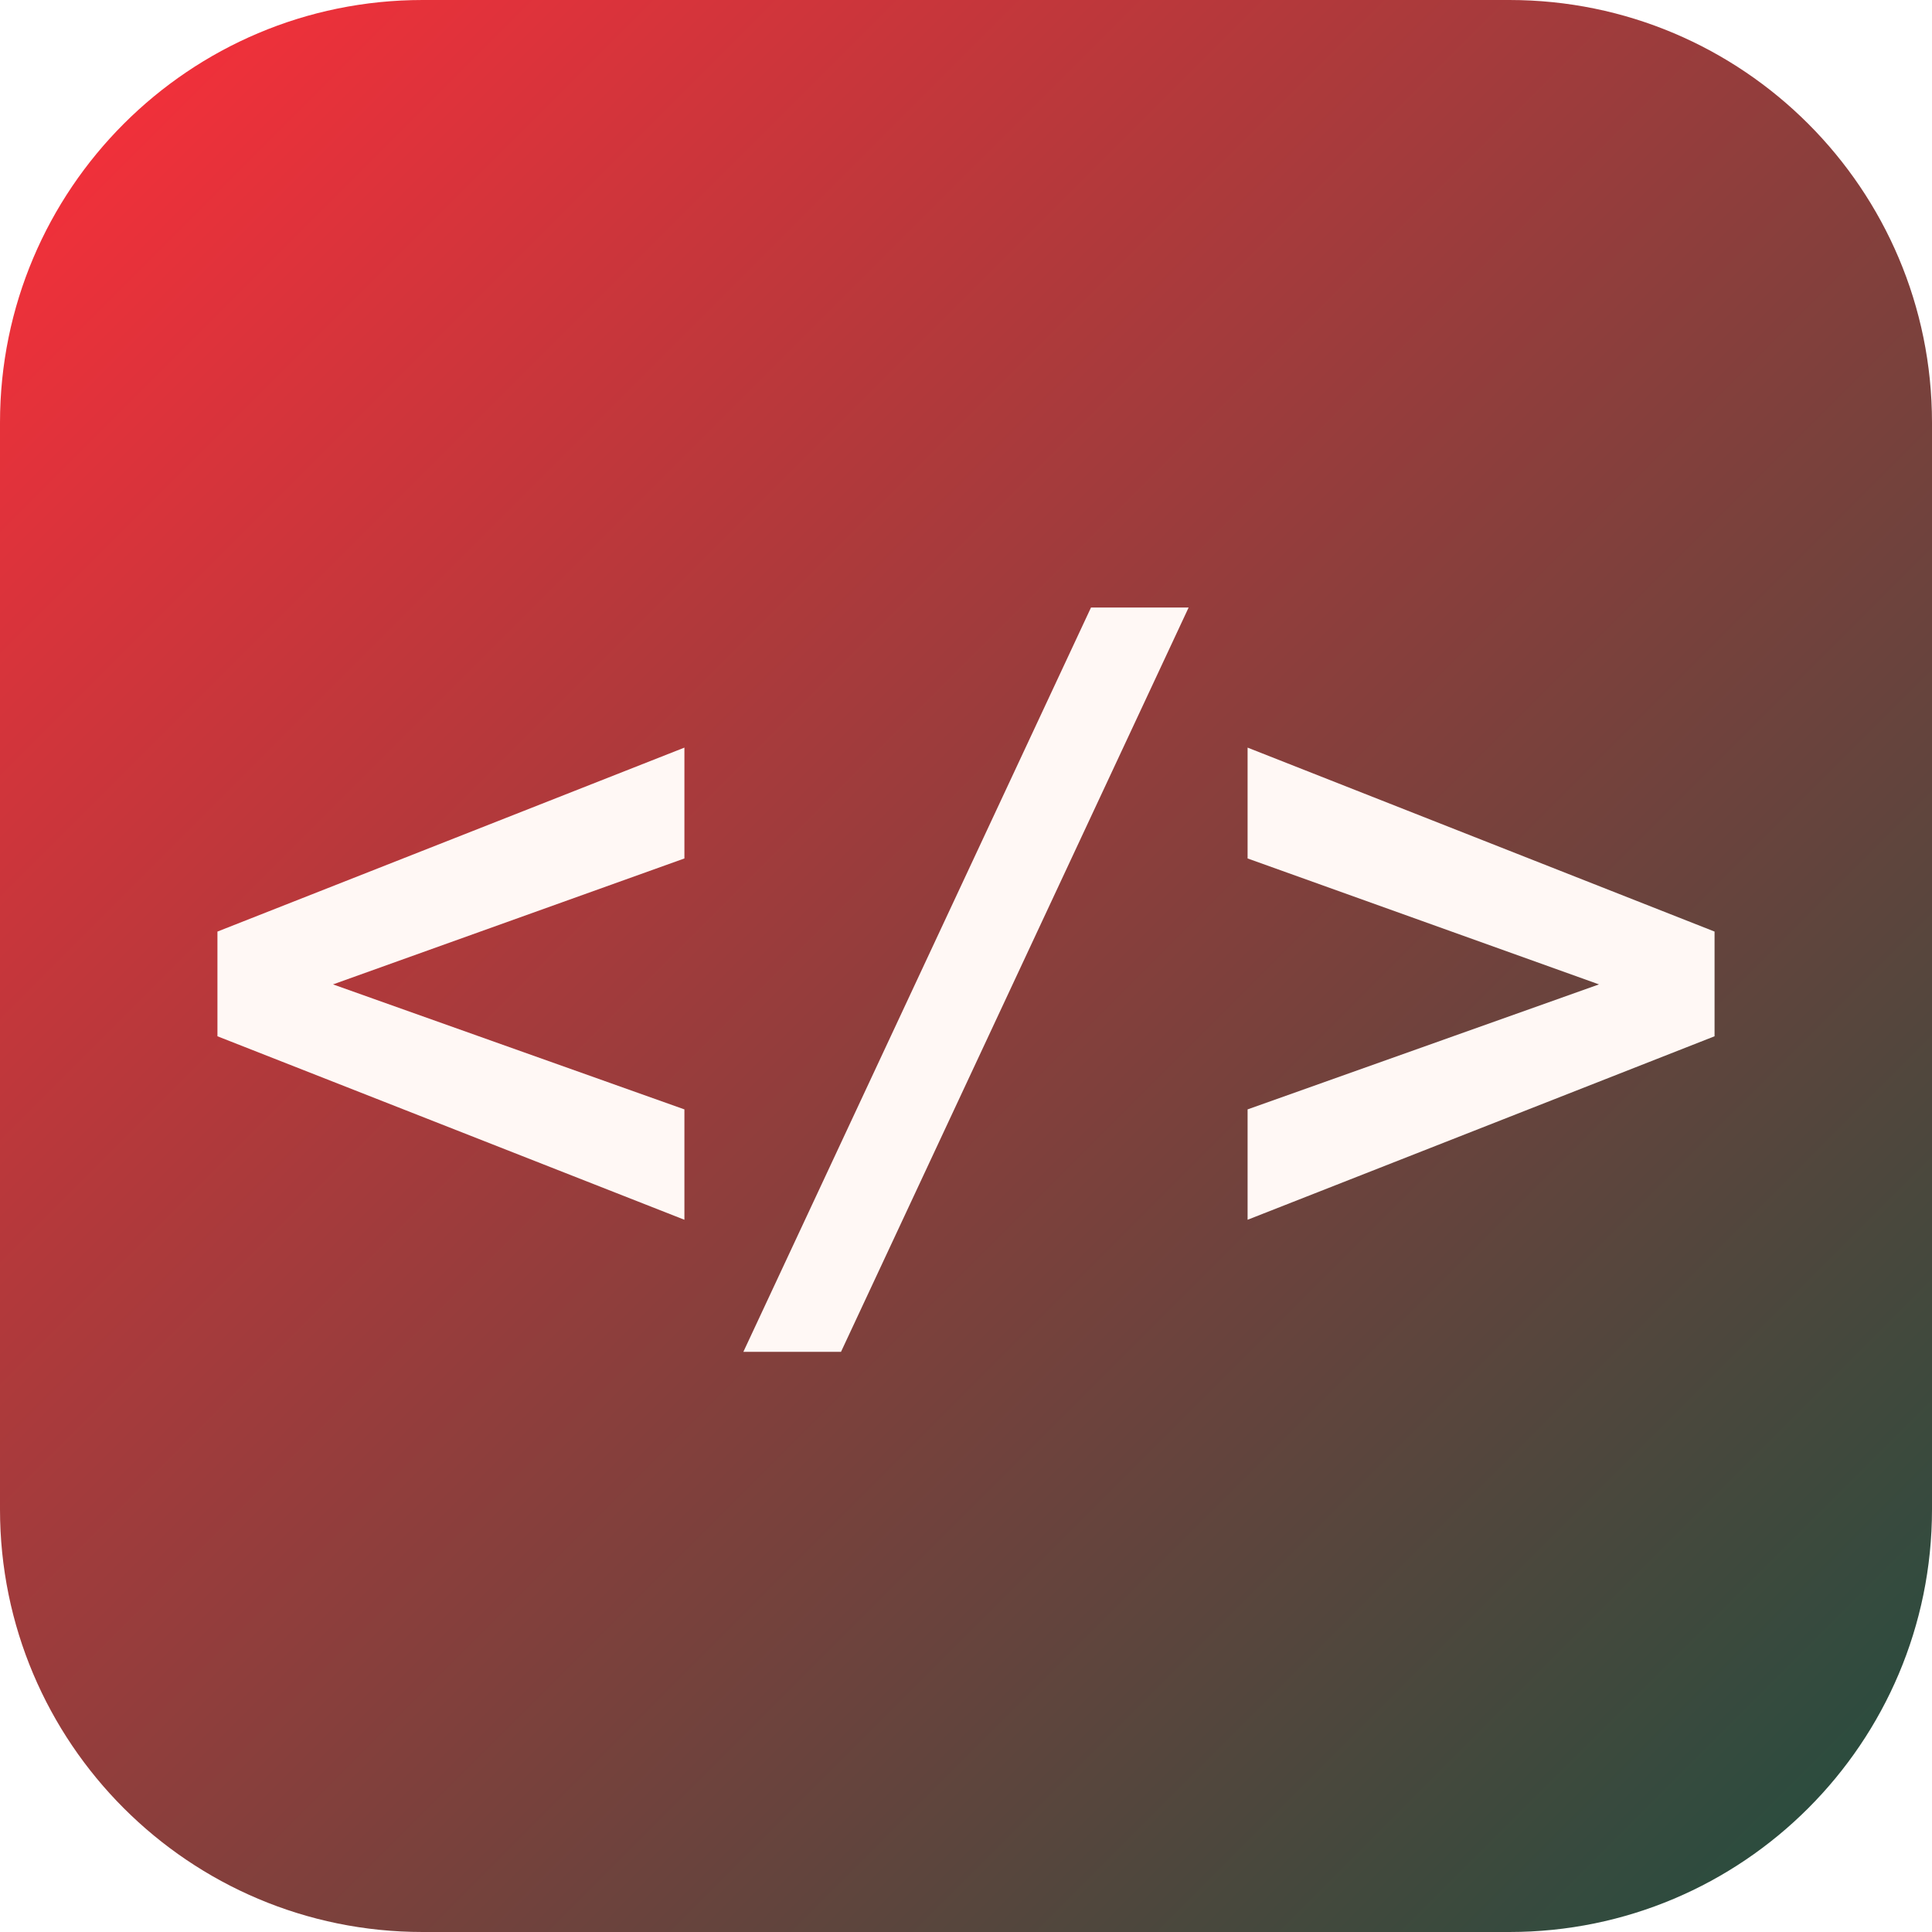
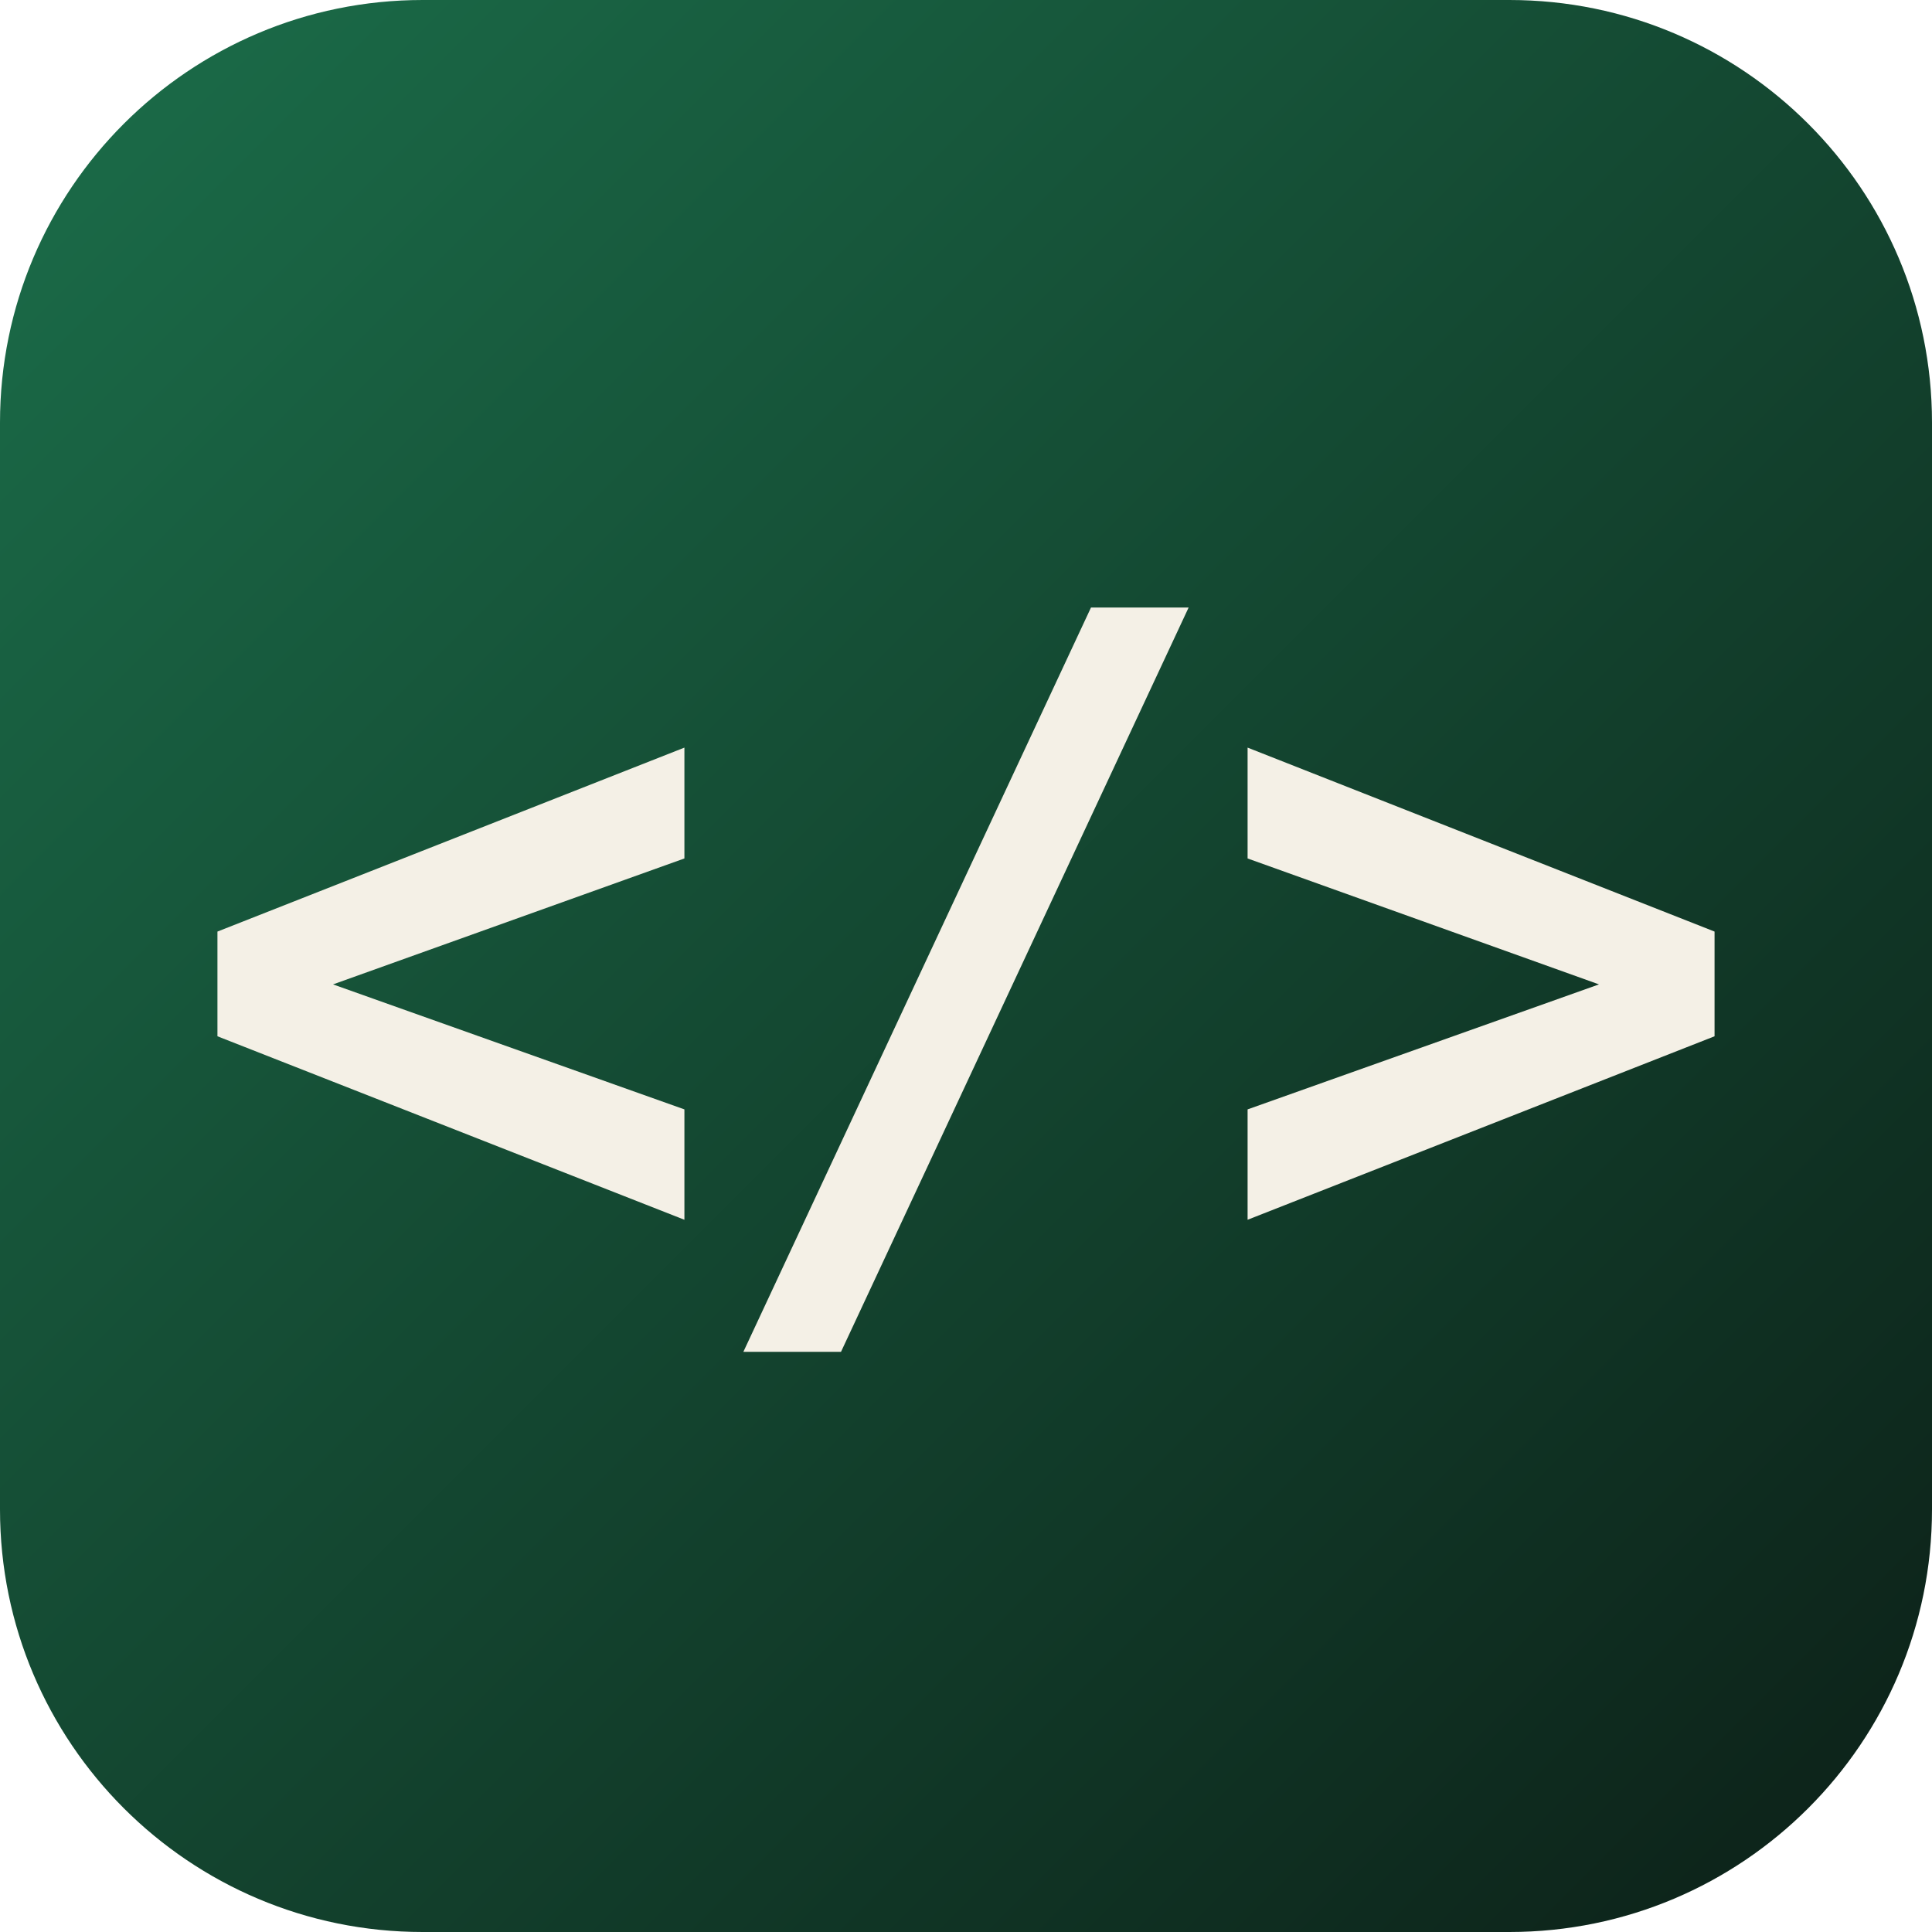
<svg xmlns="http://www.w3.org/2000/svg" viewBox="0 0 64 64">
  <defs>
    <linearGradient id="g" x1="0" y1="0" x2="1" y2="1">
-       <stop offset="0%" stop-color="#ff2e3a" />
-       <stop offset="100%" stop-color="#1d4e3e" />
+       <stop offset="0%" stop-color="#1b6e4a" />
+       <stop offset="100%" stop-color="#0c1f17" />
    </linearGradient>
  </defs>
  <rect width="64" height="64" rx="14" fill="url(#g)" />
-   <text x="32" y="42" font-family="ui-monospace, 'SF Mono', Menlo, Consolas, monospace" font-weight="700" font-size="30" text-anchor="middle" fill="#fff8f5" letter-spacing="-1">&lt;/&gt;</text>
+   <text x="32" y="42" font-family="ui-monospace, 'SF Mono', Menlo, Consolas, monospace" font-weight="700" font-size="30" text-anchor="middle" fill="#f4f0e6" letter-spacing="-1">&lt;/&gt;</text>
</svg>
